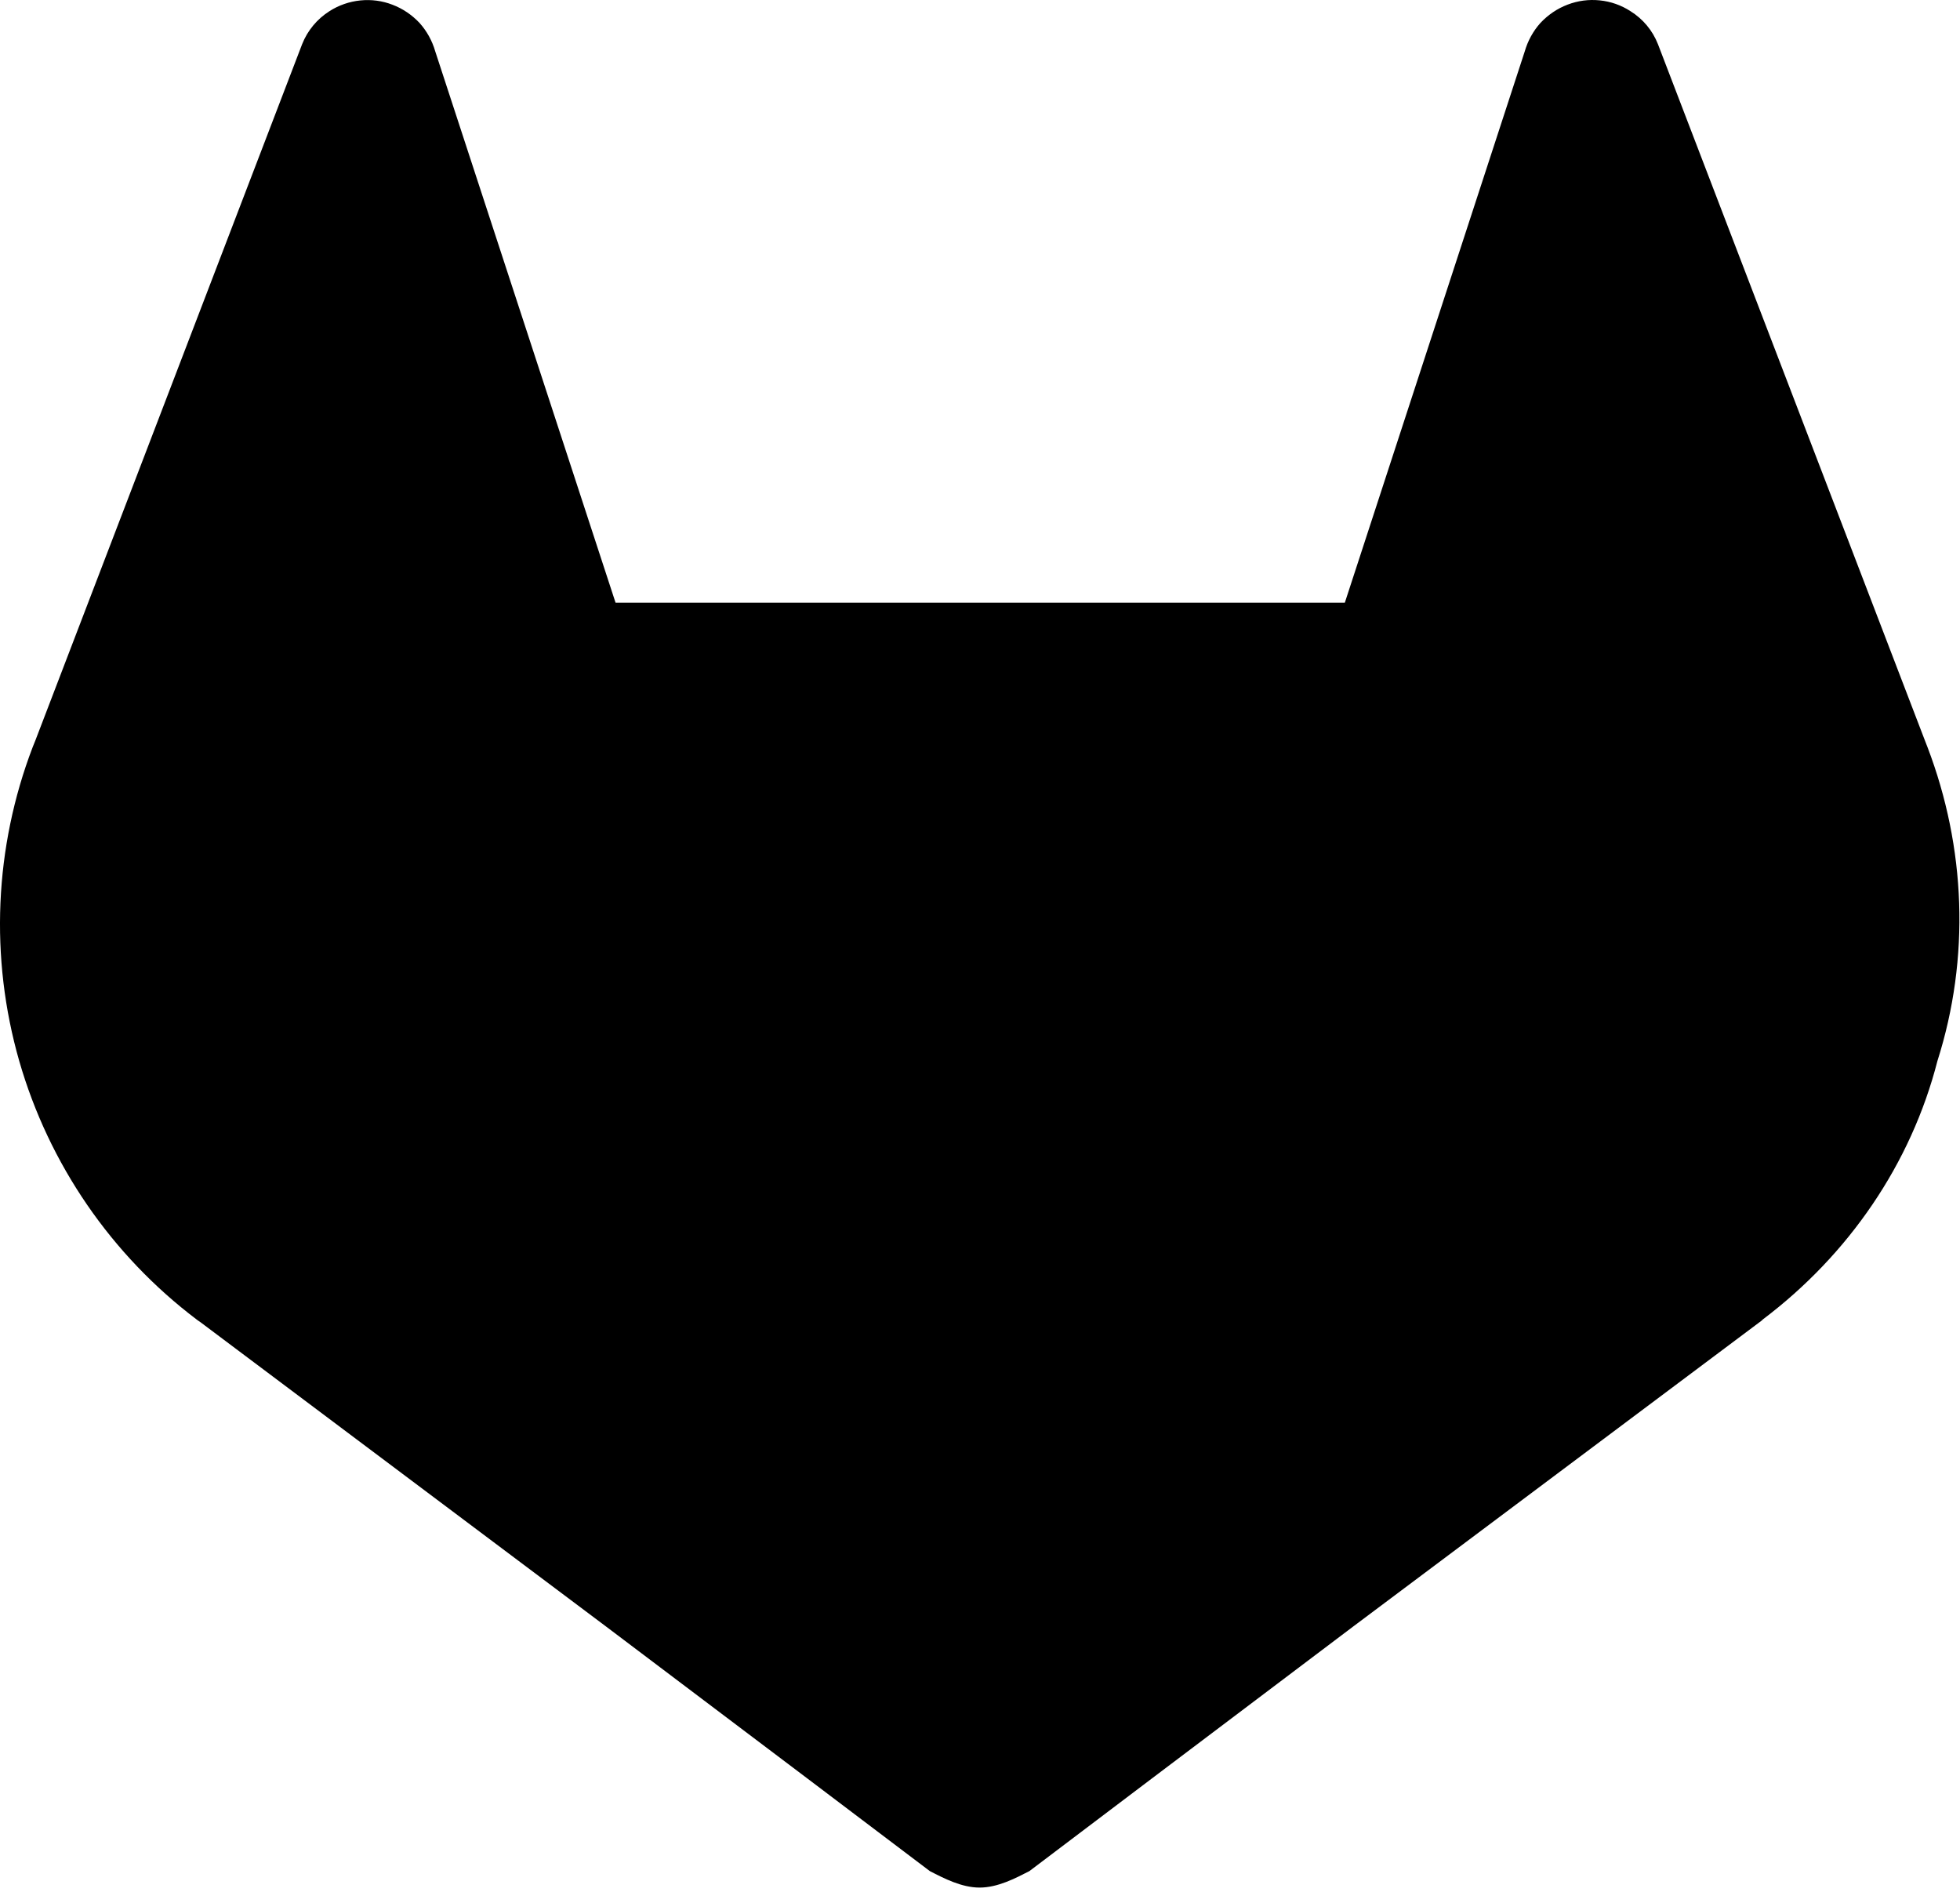
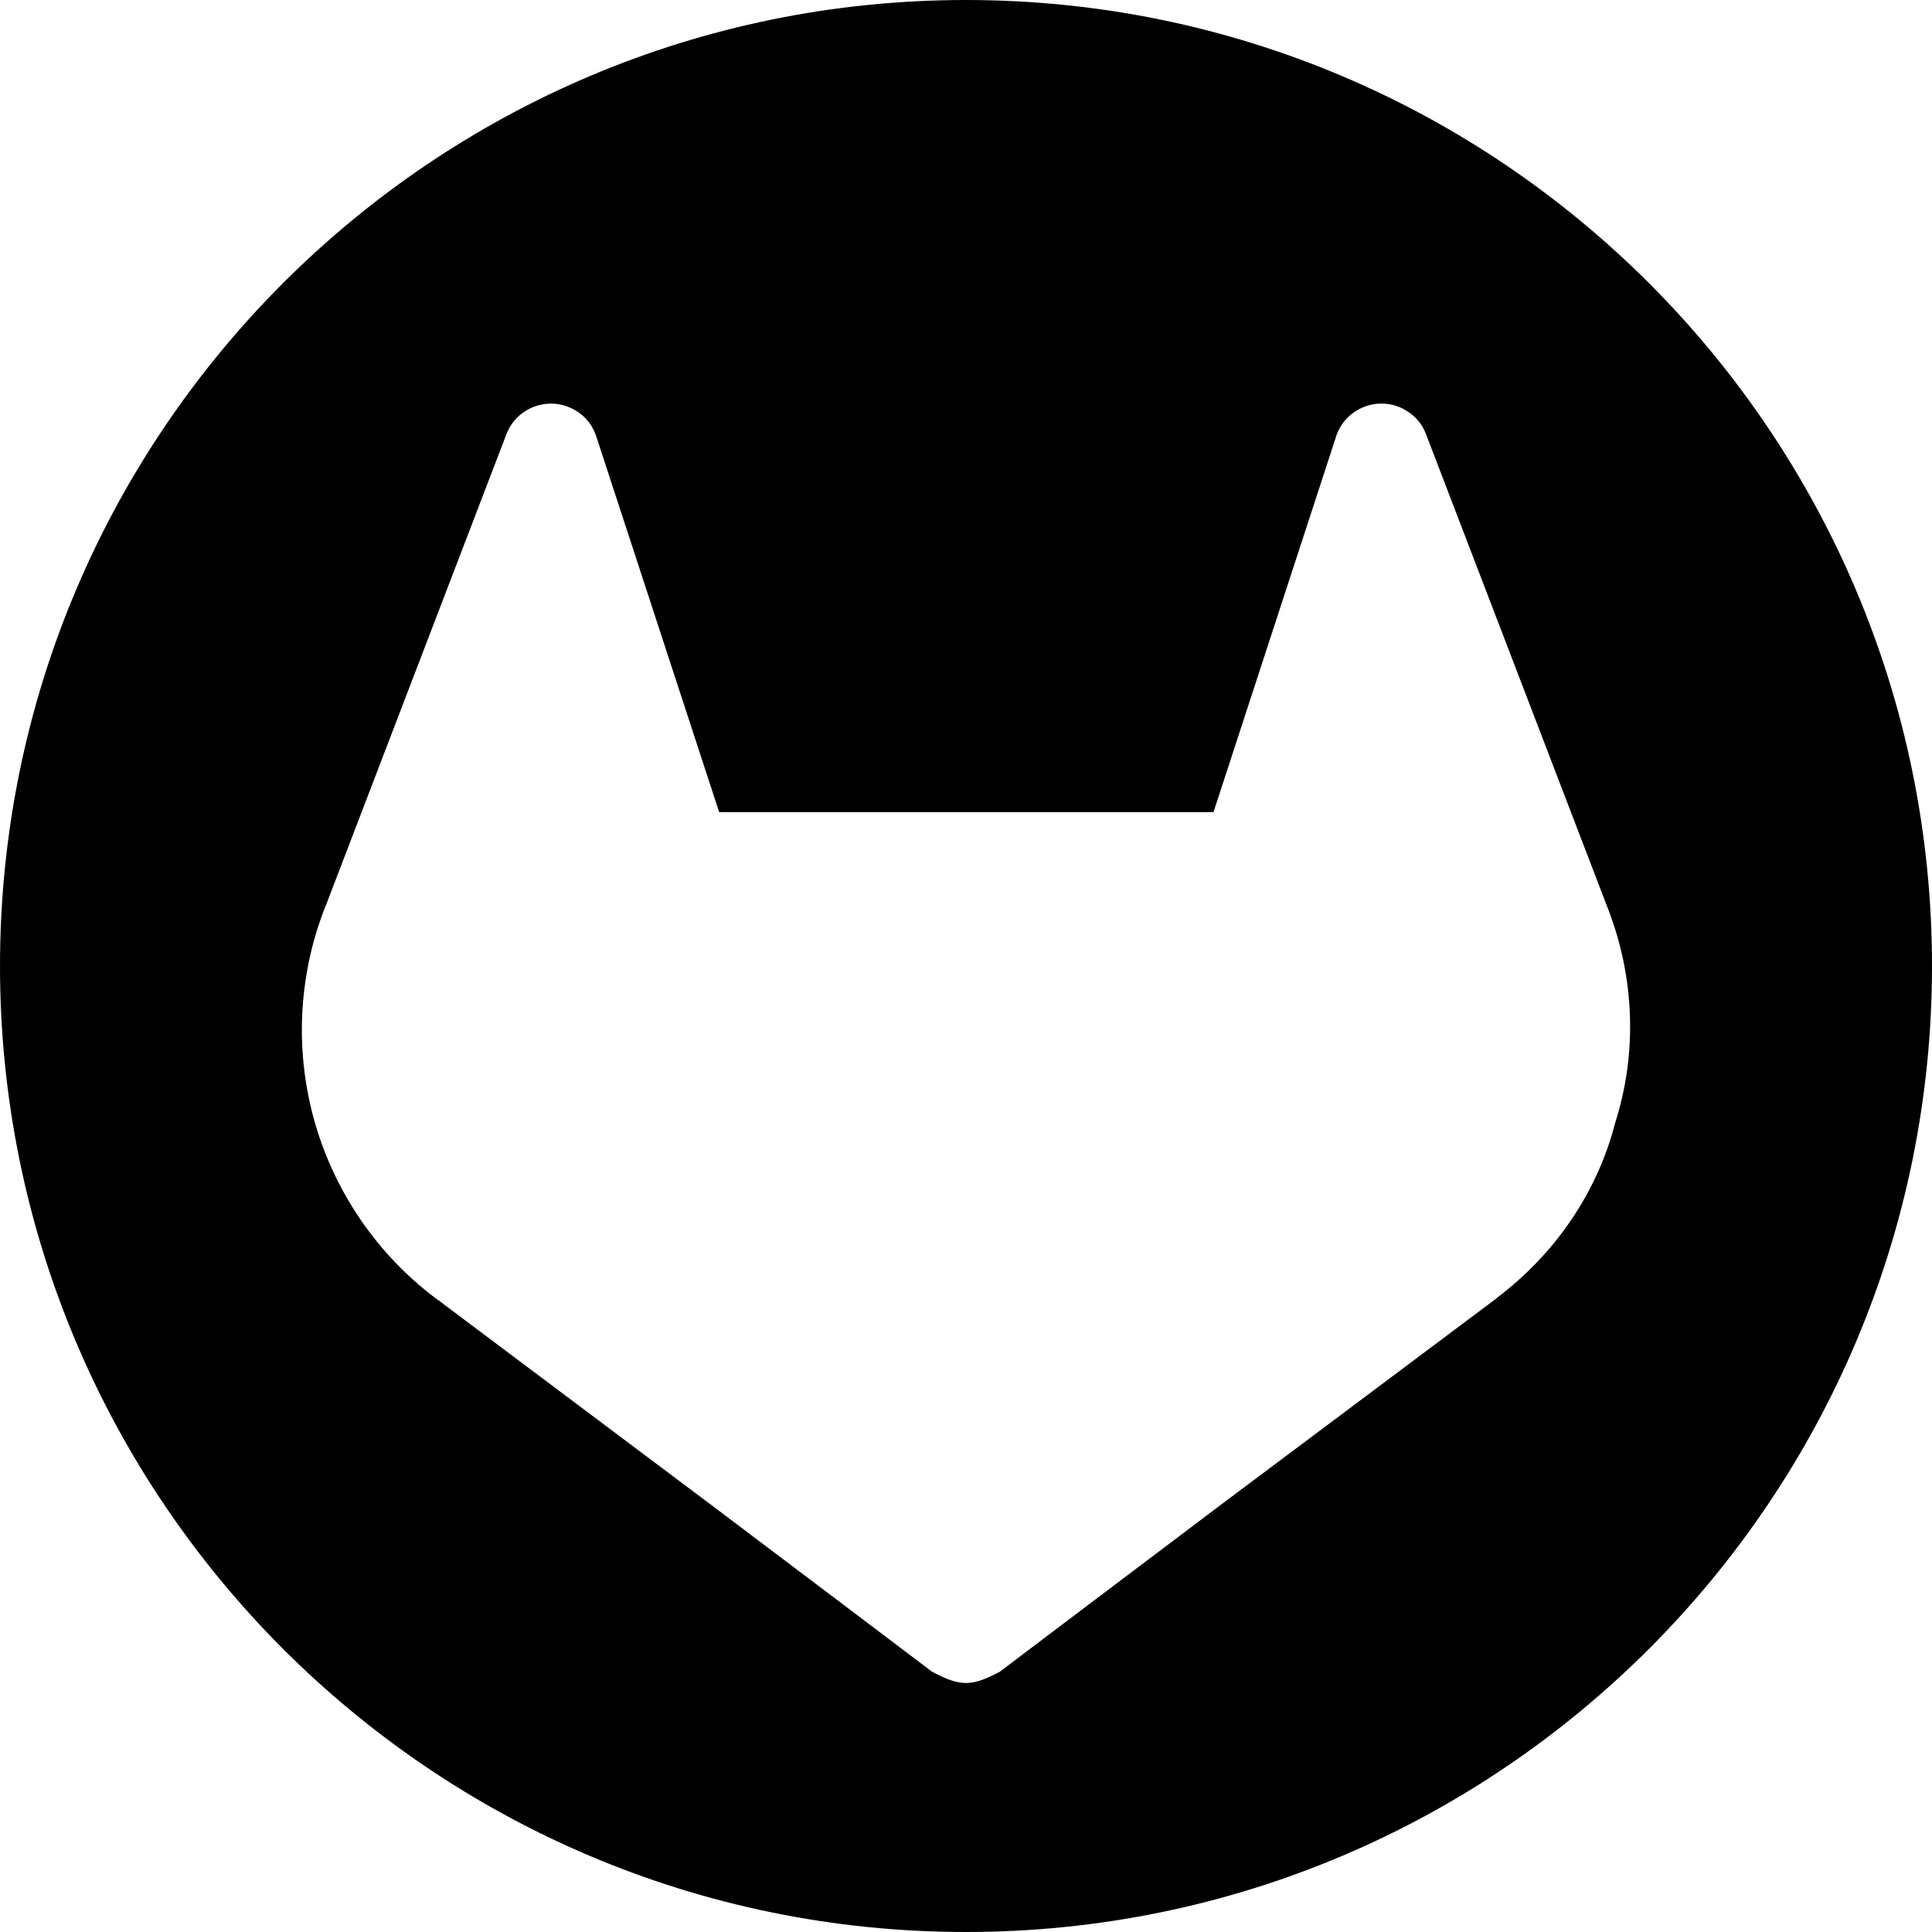
- <svg xmlns="http://www.w3.org/2000/svg" width="100%" height="100%" viewBox="0 0 512 494" version="1.1" xml:space="preserve" style="fill-rule:evenodd;clip-rule:evenodd;stroke-linejoin:round;stroke-miterlimit:2;">
-   <g transform="matrix(1,0,0,1,2.86609e-05,-9.47276)">
-     <path d="M503.5,204.6L502.8,202.8L433.1,21.02C431.7,17.45 429.2,14.43 425.9,12.38C423.5,10.83 420.8,9.865 417.9,9.57C415,9.275 412.2,9.653 409.5,10.68C406.8,11.7 404.4,13.34 402.4,15.46C400.5,17.58 399.1,20.13 398.3,22.9L351.3,166.9L160.8,166.9L113.7,22.9C112.9,20.13 111.5,17.59 109.6,15.47C107.6,13.35 105.2,11.72 102.5,10.7C99.86,9.675 96.98,9.295 94.12,9.587C91.26,9.878 88.51,10.83 86.08,12.38C82.84,14.43 80.33,17.45 78.92,21.02L9.267,202.8L8.543,204.6C-1.484,230.8 -2.72,259.6 5.023,286.6C12.77,313.5 29.07,337.3 51.47,354.2L51.74,354.4L52.33,354.8L158.3,434.3L210.9,474L242.9,498.2C246.6,500.1 251.2,502.5 255.9,502.5C260.6,502.5 265.2,500.1 268.9,498.2L300.9,474L353.5,434.3L460.2,354.4L460.5,354.1C482.9,337.2 499.2,313.5 506.1,286.6C514.7,259.6 513.5,230.8 503.5,204.6Z" style="fill-rule:nonzero;" />
+ <svg xmlns="http://www.w3.org/2000/svg" width="100%" height="100%" viewBox="0 0 400 400" version="1.1" xml:space="preserve" style="fill-rule:evenodd;clip-rule:evenodd;stroke-linejoin:round;stroke-miterlimit:2;">
+   <g transform="matrix(1,0,0,1,-43.3845,-38.6637)">
+     <path d="M243.385,38.664C353.768,38.664 443.385,128.281 443.385,238.664C443.385,349.047 353.768,438.664 243.385,438.664C133.002,438.664 43.385,349.047 43.385,238.664C43.385,128.281 133.002,38.664 243.385,38.664ZM376.4,227.055L376.024,226.088L338.576,128.424C337.824,126.505 336.481,124.883 334.708,123.782C333.418,122.949 331.967,122.43 330.409,122.272C328.851,122.113 327.347,122.316 325.896,122.868C324.446,123.416 323.156,124.297 322.082,125.436C321.061,126.575 320.309,127.945 319.879,129.434L294.627,206.8L192.277,206.8L166.972,129.434C166.542,127.945 165.79,126.581 164.769,125.442C163.695,124.303 162.405,123.427 160.955,122.879C159.536,122.328 157.989,122.124 156.452,122.281C154.916,122.437 153.438,122.949 152.133,123.782C150.392,124.883 149.043,126.505 148.286,128.424L110.863,226.088L110.474,227.055C105.087,241.132 104.423,256.605 108.583,271.111C112.745,285.564 121.503,298.351 133.538,307.431L133.683,307.538L134,307.753L190.934,350.466L219.195,371.796L236.387,384.798C238.375,385.818 240.847,387.108 243.372,387.108C245.897,387.108 248.368,385.818 250.356,384.798L267.549,371.796L295.809,350.466L353.136,307.538L353.297,307.377C365.332,298.297 374.089,285.564 377.797,271.111C382.417,256.605 381.772,241.132 376.4,227.055Z" />
  </g>
</svg>
